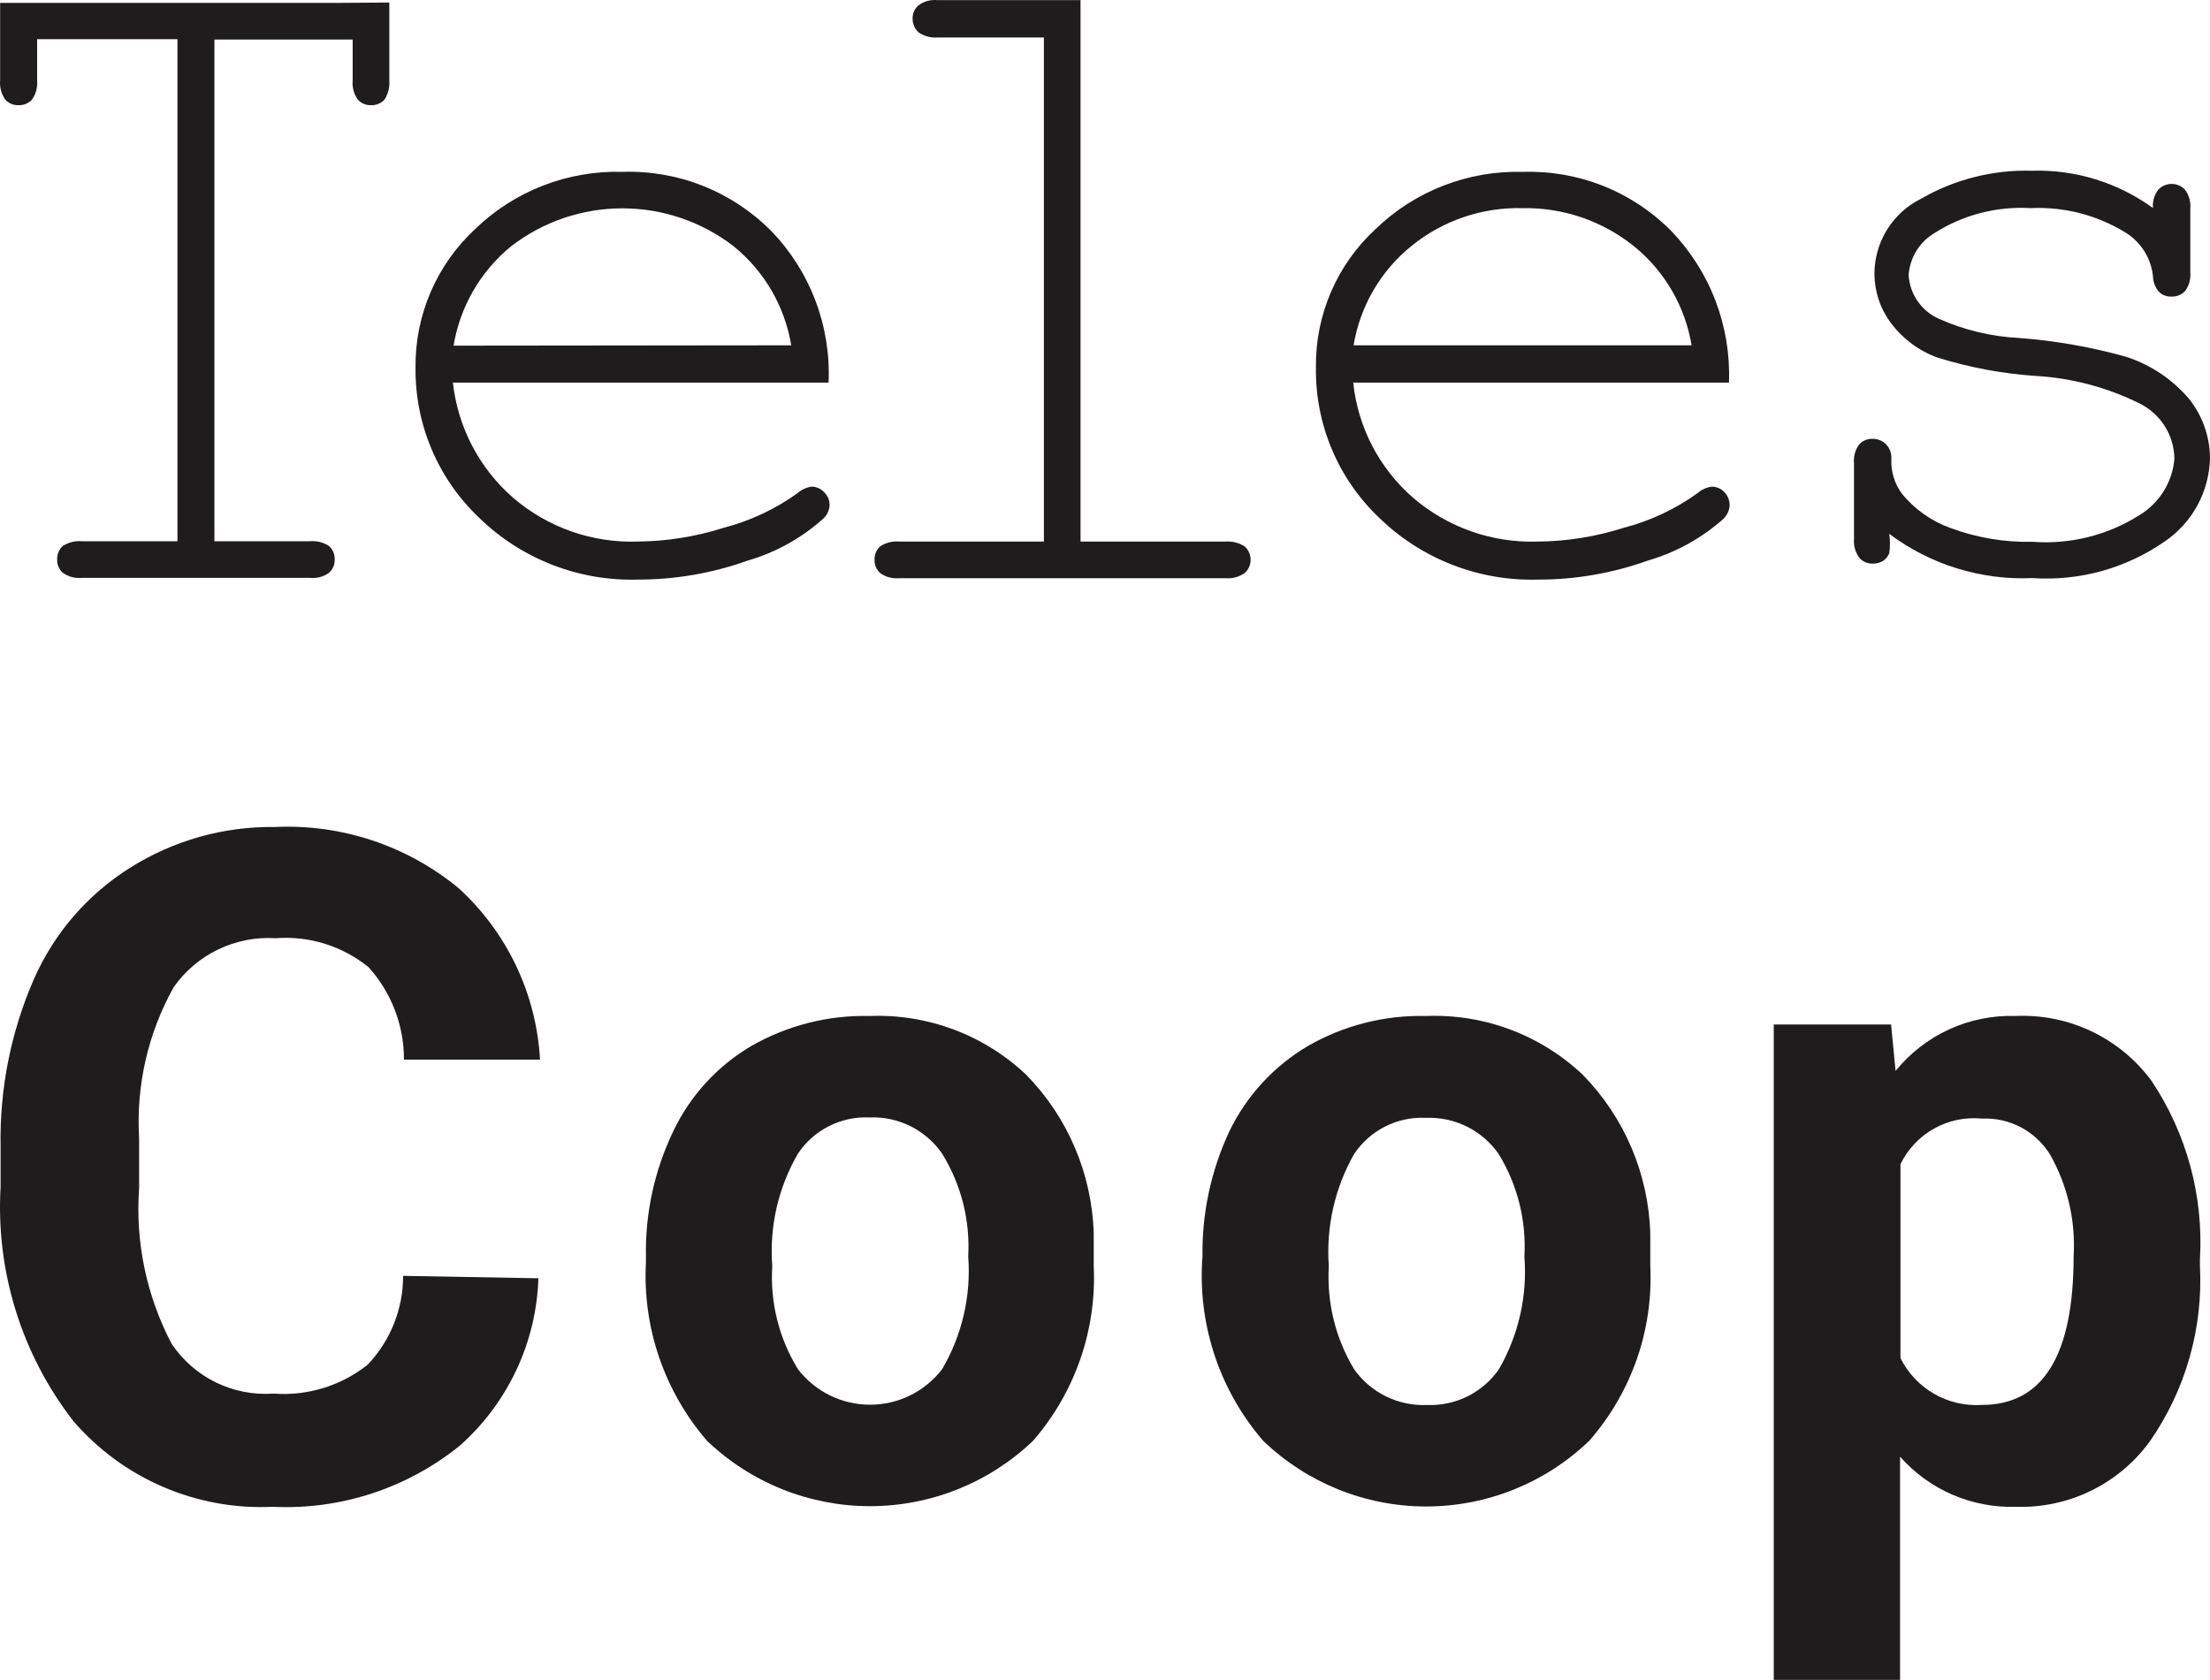
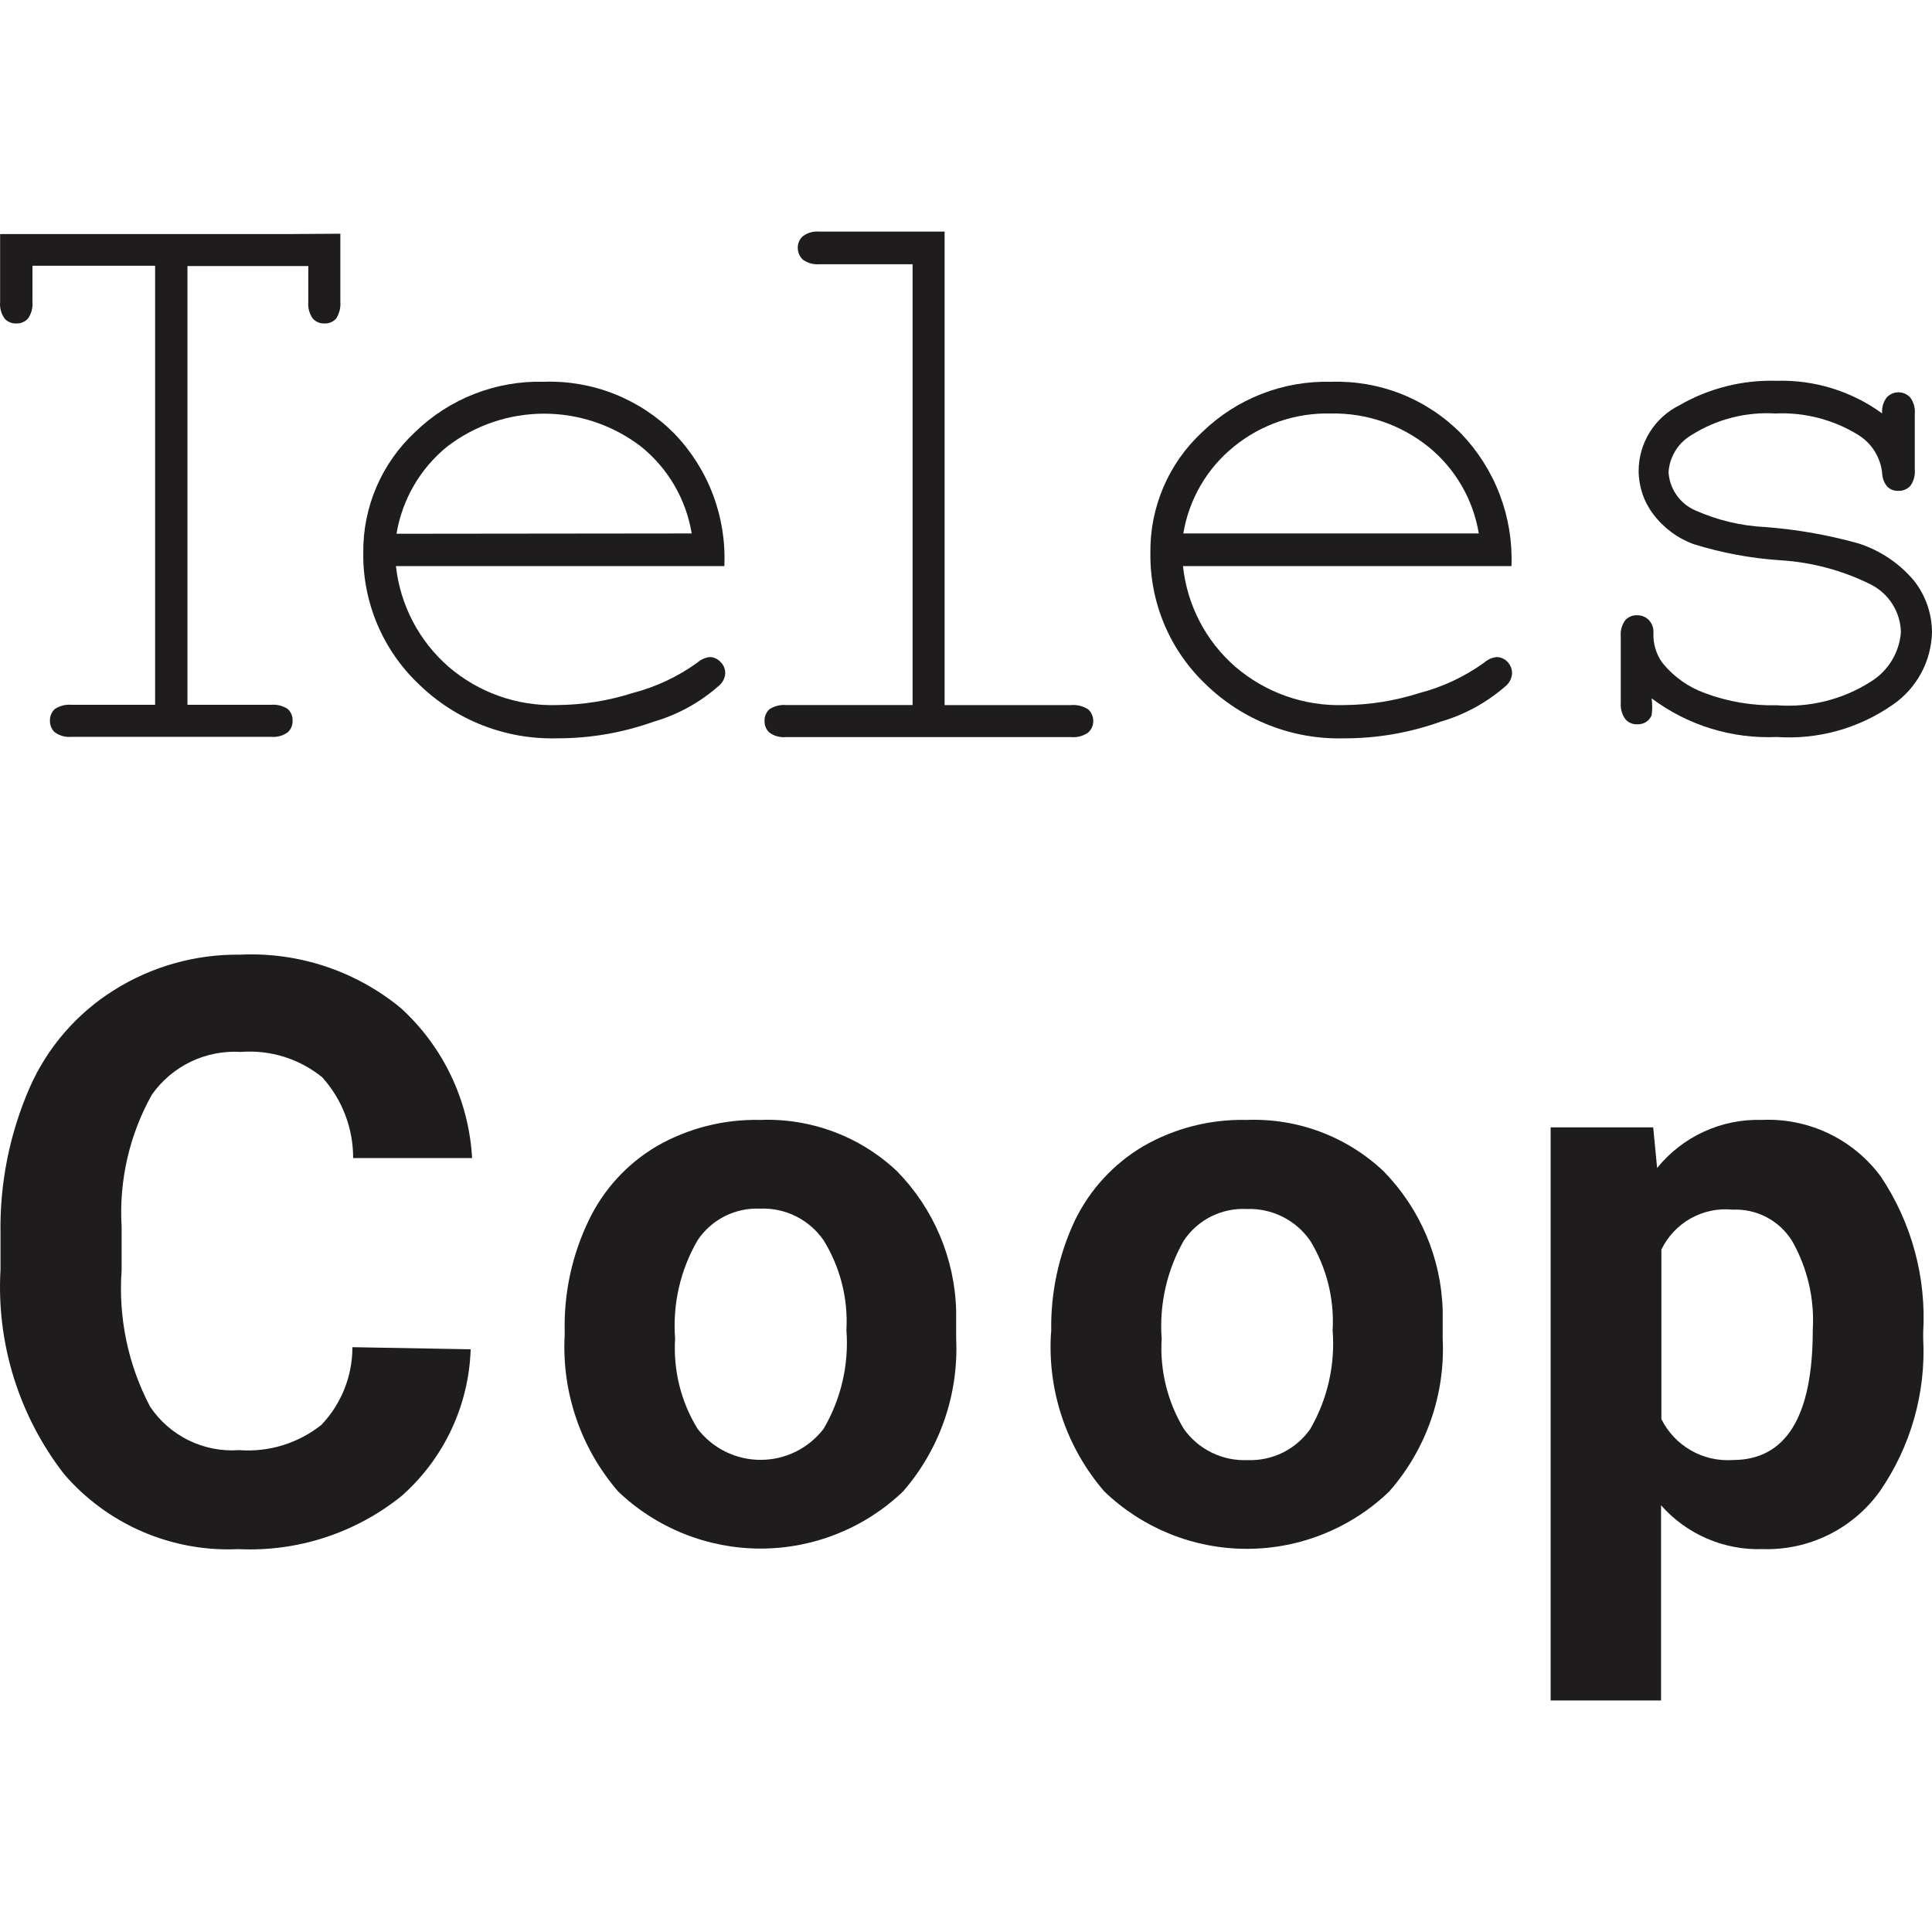
- <svg xmlns="http://www.w3.org/2000/svg" width="103.412" height="78.631" viewBox="0 0 103.412 78.631" fill="none" version="1.1" id="svg20">
+ <svg xmlns="http://www.w3.org/2000/svg" width="103.412" height="103.412" viewBox="0 0 103.412 103.412" fill="none" version="1.1" id="svg20">
  <defs id="defs24" />
-   <g id="g167" transform="matrix(1.178879,0,0,1.178879,-1.98286,-5.057333)">
-     <path d="m 23.052,55.043 c -0.04,1.262 -0.338,2.502 -0.875,3.645 -0.537,1.143 -1.301,2.164 -2.246,3.002 -2.093,1.692 -4.735,2.556 -7.423,2.426 -1.489,0.071 -2.975,-0.199 -4.345,-0.787 -1.37,-0.588 -2.589,-1.481 -3.563,-2.609 -2.058,-2.647 -3.087,-5.951 -2.895,-9.299 v -1.617 c -0.041,-2.285 0.411,-4.553 1.326,-6.647 0.802,-1.82 2.132,-3.358 3.817,-4.415 1.717,-1.082 3.711,-1.644 5.741,-1.617 2.648,-0.125 5.248,0.74 7.294,2.426 1.928,1.758 3.089,4.203 3.234,6.809 h -5.401 c 0.004,-1.356 -0.498,-2.665 -1.407,-3.671 -1.038,-0.84 -2.357,-1.251 -3.688,-1.148 -0.783,-0.049 -1.566,0.104 -2.274,0.443 -0.708,0.34 -1.317,0.855 -1.769,1.497 -1.022,1.827 -1.499,3.91 -1.374,6 v 1.973 c -0.156,2.145 0.292,4.291 1.293,6.194 0.44,0.656 1.046,1.184 1.756,1.531 0.71,0.346 1.499,0.499 2.287,0.442 1.346,0.102 2.68,-0.308 3.736,-1.148 0.905,-0.951 1.408,-2.213 1.407,-3.526 z" fill="#1e1c1c" id="path10" />
-     <path d="m 27.321,54.203 c -0.035,-1.728 0.336,-3.439 1.084,-4.997 0.669,-1.409 1.745,-2.586 3.089,-3.38 1.429,-0.822 3.057,-1.236 4.706,-1.197 1.138,-0.045 2.273,0.138 3.34,0.538 1.066,0.4 2.042,1.009 2.87,1.791 1.661,1.693 2.62,3.952 2.685,6.323 v 1.278 c 0.119,2.537 -0.744,5.022 -2.41,6.938 -1.742,1.665 -4.059,2.594 -6.469,2.594 -2.41,0 -4.727,-0.929 -6.469,-2.594 -1.697,-1.964 -2.567,-4.508 -2.426,-7.1 z m 5.014,0.356 c -0.09,1.436 0.265,2.865 1.018,4.092 0.337,0.439 0.771,0.795 1.267,1.04 0.496,0.245 1.042,0.372 1.596,0.372 0.553,0 1.1,-0.127 1.596,-0.372 0.496,-0.245 0.93,-0.601 1.266,-1.04 0.793,-1.353 1.154,-2.916 1.035,-4.48 0.08,-1.432 -0.281,-2.855 -1.035,-4.075 -0.319,-0.464 -0.75,-0.839 -1.254,-1.09 -0.503,-0.252 -1.062,-0.372 -1.624,-0.349 -0.559,-0.026 -1.114,0.092 -1.613,0.344 -0.499,0.252 -0.924,0.629 -1.234,1.095 -0.783,1.351 -1.138,2.907 -1.018,4.464 z" fill="#1e1c1c" id="path12" />
-     <path d="m 49.412,54.203 c -0.029,-1.725 0.336,-3.435 1.068,-4.997 0.68,-1.407 1.76,-2.583 3.105,-3.38 1.429,-0.824 3.057,-1.238 4.706,-1.197 1.138,-0.044 2.273,0.139 3.34,0.539 1.066,0.4 2.042,1.008 2.87,1.79 1.661,1.693 2.62,3.952 2.685,6.323 v 1.278 c 0.122,2.54 -0.748,5.028 -2.426,6.938 -1.738,1.672 -4.057,2.606 -6.469,2.606 -2.412,0 -4.73,-0.934 -6.469,-2.606 -1.697,-1.964 -2.566,-4.508 -2.426,-7.1 z m 5.014,0.356 c -0.087,1.434 0.263,2.86 1.002,4.092 0.325,0.461 0.761,0.833 1.266,1.081 0.506,0.249 1.066,0.366 1.629,0.342 0.555,0.022 1.106,-0.095 1.603,-0.341 0.497,-0.246 0.925,-0.612 1.244,-1.066 0.786,-1.355 1.141,-2.918 1.019,-4.48 0.083,-1.431 -0.272,-2.853 -1.019,-4.075 -0.32,-0.462 -0.752,-0.837 -1.255,-1.088 -0.503,-0.252 -1.062,-0.372 -1.624,-0.351 -0.561,-0.029 -1.12,0.088 -1.622,0.34 -0.502,0.252 -0.929,0.631 -1.241,1.099 -0.766,1.351 -1.115,2.898 -1.002,4.447 z" fill="#1e1c1c" id="path14" />
-     <path d="m 89.003,54.542 c 0.13,2.473 -0.564,4.918 -1.973,6.954 -0.604,0.84 -1.406,1.518 -2.333,1.974 -0.928,0.457 -1.954,0.678 -2.988,0.645 -0.867,0.029 -1.73,-0.135 -2.527,-0.479 -0.797,-0.344 -1.508,-0.86 -2.082,-1.511 v 8.863 h -5.013 v -26.021 h 4.657 l 0.178,1.844 c 0.571,-0.706 1.297,-1.27 2.122,-1.649 0.824,-0.379 1.725,-0.562 2.633,-0.534 1.042,-0.048 2.08,0.162 3.022,0.61 0.942,0.448 1.759,1.122 2.379,1.961 1.397,2.088 2.073,4.576 1.925,7.084 z m -5.014,-0.372 c 0.086,-1.41 -0.24,-2.815 -0.937,-4.043 -0.283,-0.457 -0.682,-0.829 -1.157,-1.08 -0.475,-0.25 -1.008,-0.369 -1.544,-0.344 -0.66,-0.066 -1.324,0.072 -1.903,0.396 -0.578,0.324 -1.043,0.818 -1.332,1.415 v 7.698 c 0.296,0.595 0.76,1.088 1.336,1.419 0.575,0.331 1.236,0.484 1.899,0.44 2.425,0 3.638,-1.973 3.638,-5.903 z" fill="#1e1c1c" id="path16" />
-   </g>
-   <g id="g174" transform="translate(-0.00390621,-0.4187014)">
-     <path d="M 38.775,18.328 H 21.196 c 0.23,2.084 1.234,4.007 2.814,5.385 1.614,1.391 3.692,2.124 5.822,2.054 1.373,-0.011 2.736,-0.229 4.043,-0.647 1.238,-0.322 2.406,-0.87 3.445,-1.617 0.19,-0.169 0.427,-0.277 0.679,-0.307 0.107,0.004 0.212,0.028 0.309,0.073 0.097,0.044 0.185,0.108 0.257,0.186 0.084,0.079 0.15,0.174 0.194,0.28 0.044,0.106 0.066,0.22 0.064,0.335 -0.007,0.128 -0.041,0.253 -0.1,0.367 -0.059,0.114 -0.14,0.215 -0.24,0.296 -1.007,0.893 -2.201,1.55 -3.493,1.925 -1.656,0.592 -3.401,0.893 -5.159,0.889 -1.365,0.038 -2.725,-0.199 -3.997,-0.696 -1.272,-0.497 -2.432,-1.245 -3.41,-2.199 -0.955,-0.904 -1.712,-1.996 -2.224,-3.206 -0.512,-1.211 -0.768,-2.514 -0.752,-3.829 -0.013,-1.213 0.228,-2.414 0.707,-3.529 0.479,-1.114 1.186,-2.116 2.075,-2.941 0.911,-0.884 1.99,-1.577 3.174,-2.038 1.183,-0.461 2.446,-0.681 3.716,-0.647 1.29,-0.043 2.574,0.18 3.774,0.656 1.199,0.476 2.288,1.194 3.197,2.11 0.906,0.939 1.612,2.053 2.073,3.273 0.462,1.221 0.67,2.523 0.611,3.826 z m -1.747,-1.747 c -0.301,-1.826 -1.262,-3.477 -2.701,-4.641 -1.49,-1.147 -3.319,-1.77 -5.2,-1.77 -1.881,0 -3.709,0.622 -5.199,1.77 -1.437,1.172 -2.397,2.828 -2.701,4.658 z" fill="#1e1c1c" id="path2" />
-     <path d="M 50.565,0.425 V 25.768 h 6.776 c 0.319,-0.026 0.637,0.054 0.905,0.227 0.089,0.079 0.159,0.176 0.206,0.285 0.048,0.109 0.071,0.227 0.069,0.345 0.001,0.116 -0.023,0.231 -0.07,0.337 -0.048,0.106 -0.117,0.201 -0.205,0.277 -0.263,0.187 -0.584,0.273 -0.905,0.242 H 42.075 c -0.316,0.031 -0.633,-0.055 -0.889,-0.242 -0.085,-0.077 -0.152,-0.173 -0.197,-0.279 -0.045,-0.106 -0.066,-0.221 -0.062,-0.336 -0.005,-0.118 0.015,-0.235 0.06,-0.344 0.045,-0.109 0.113,-0.207 0.199,-0.287 0.263,-0.173 0.576,-0.253 0.889,-0.227 h 6.776 V 2.172 H 43.87 C 43.554,2.197 43.24,2.112 42.981,1.929 42.892,1.847 42.822,1.746 42.775,1.635 42.728,1.524 42.704,1.404 42.706,1.283 42.705,1.166 42.729,1.051 42.776,0.945 42.824,0.839 42.893,0.745 42.981,0.668 43.236,0.479 43.554,0.393 43.87,0.425 Z" fill="#1e1c1c" id="path4" />
-     <path d="M 80.904,18.328 H 63.325 c 0.217,2.084 1.217,4.009 2.798,5.386 1.615,1.389 3.693,2.122 5.822,2.054 1.373,-0.01 2.736,-0.228 4.043,-0.647 1.238,-0.322 2.406,-0.87 3.445,-1.617 0.19,-0.169 0.427,-0.277 0.679,-0.307 0.11,0.002 0.218,0.025 0.318,0.07 0.1,0.044 0.19,0.109 0.265,0.189 0.158,0.165 0.245,0.386 0.243,0.615 -0.007,0.127 -0.039,0.25 -0.095,0.364 -0.056,0.114 -0.133,0.216 -0.228,0.299 -1.014,0.892 -2.212,1.549 -3.51,1.925 -1.655,0.593 -3.401,0.894 -5.159,0.889 -1.365,0.037 -2.724,-0.2 -3.997,-0.698 -1.272,-0.497 -2.432,-1.244 -3.41,-2.197 -0.953,-0.905 -1.707,-1.997 -2.216,-3.208 -0.509,-1.211 -0.762,-2.514 -0.743,-3.827 -0.016,-1.213 0.224,-2.416 0.703,-3.53 0.479,-1.115 1.187,-2.116 2.079,-2.939 0.911,-0.884 1.99,-1.577 3.174,-2.038 1.183,-0.461 2.446,-0.681 3.716,-0.647 1.287,-0.043 2.569,0.181 3.766,0.656 1.197,0.476 2.282,1.194 3.188,2.109 0.904,0.941 1.61,2.055 2.074,3.275 0.464,1.22 0.677,2.521 0.627,3.825 z M 79.158,16.581 C 78.856,14.756 77.895,13.104 76.457,11.94 c -1.474,-1.184 -3.317,-1.813 -5.207,-1.779 -1.885,-0.049 -3.726,0.576 -5.191,1.763 -1.447,1.166 -2.414,2.824 -2.717,4.658 z" fill="#1e1c1c" id="path6" />
-     <path d="m 100.747,10.161 c -0.029,-0.306 0.058,-0.612 0.243,-0.857 0.08,-0.087 0.178,-0.157 0.286,-0.205 0.109,-0.048 0.226,-0.072 0.345,-0.072 0.118,0 0.235,0.025 0.344,0.072 0.109,0.048 0.206,0.117 0.286,0.205 0.188,0.257 0.274,0.573 0.243,0.889 v 2.959 c 0.031,0.316 -0.055,0.633 -0.243,0.889 -0.082,0.088 -0.183,0.156 -0.294,0.201 -0.112,0.045 -0.232,0.064 -0.352,0.058 -0.108,0.005 -0.215,-0.013 -0.315,-0.052 -0.101,-0.039 -0.192,-0.098 -0.268,-0.174 -0.172,-0.204 -0.269,-0.461 -0.275,-0.728 -0.043,-0.415 -0.181,-0.814 -0.402,-1.167 -0.222,-0.353 -0.521,-0.651 -0.875,-0.871 -1.333,-0.822 -2.883,-1.222 -4.447,-1.148 -1.584,-0.094 -3.157,0.314 -4.496,1.164 -0.347,0.206 -0.639,0.493 -0.85,0.837 -0.211,0.344 -0.336,0.734 -0.363,1.136 0.026,0.442 0.175,0.868 0.429,1.23 0.254,0.363 0.604,0.648 1.01,0.823 1.18,0.524 2.446,0.826 3.736,0.889 1.685,0.127 3.353,0.419 4.981,0.873 1.159,0.37 2.19,1.059 2.976,1.989 0.623,0.788 0.964,1.761 0.97,2.765 -0.018,0.771 -0.219,1.527 -0.588,2.205 -0.368,0.678 -0.893,1.258 -1.531,1.692 -1.81,1.258 -3.994,1.863 -6.194,1.714 -2.404,0.104 -4.77,-0.627 -6.695,-2.07 0.043,0.3 0.043,0.605 0,0.906 -0.058,0.146 -0.16,0.27 -0.291,0.356 -0.145,0.091 -0.314,0.137 -0.485,0.129 -0.115,0.004 -0.23,-0.017 -0.336,-0.062 -0.106,-0.045 -0.201,-0.112 -0.279,-0.197 -0.193,-0.254 -0.285,-0.571 -0.259,-0.889 v -3.542 c -0.031,-0.316 0.055,-0.633 0.243,-0.889 0.08,-0.086 0.178,-0.154 0.287,-0.199 0.109,-0.045 0.226,-0.065 0.344,-0.06 0.117,-0.002 0.234,0.019 0.342,0.064 0.108,0.044 0.207,0.111 0.289,0.195 0.084,0.091 0.149,0.198 0.191,0.315 0.042,0.117 0.059,0.241 0.052,0.364 -0.028,0.579 0.144,1.149 0.485,1.617 0.598,0.738 1.387,1.297 2.28,1.617 1.23,0.458 2.537,0.677 3.849,0.647 1.763,0.131 3.522,-0.311 5.014,-1.261 0.458,-0.281 0.843,-0.666 1.124,-1.124 0.281,-0.458 0.45,-0.976 0.493,-1.512 -0.008,-0.536 -0.164,-1.058 -0.449,-1.512 -0.285,-0.453 -0.689,-0.82 -1.168,-1.06 -1.514,-0.754 -3.164,-1.194 -4.852,-1.294 -1.565,-0.105 -3.111,-0.393 -4.609,-0.857 -0.87,-0.314 -1.629,-0.877 -2.183,-1.617 -0.502,-0.667 -0.774,-1.478 -0.776,-2.313 0.002,-0.73 0.207,-1.445 0.593,-2.065 0.386,-0.62 0.936,-1.12 1.59,-1.444 1.576,-0.909 3.373,-1.363 5.191,-1.31 2.028,-0.061 4.019,0.553 5.66,1.747 z" fill="#1e1c1c" id="path8" />
-     <path d="M 15.6,0.555 H 0.01 V 4.177 C -0.021,4.498 0.065,4.82 0.253,5.083 0.33,5.168 0.425,5.235 0.531,5.28 0.637,5.325 0.752,5.346 0.867,5.341 0.985,5.347 1.102,5.327 1.211,5.282 1.32,5.237 1.418,5.169 1.498,5.083 1.685,4.82 1.771,4.498 1.741,4.177 V 2.253 h 6.566 v 23.499 h -4.48 c -0.313,-0.026 -0.627,0.054 -0.89,0.226 -0.086,0.08 -0.154,0.178 -0.199,0.287 -0.045,0.109 -0.065,0.226 -0.06,0.344 -0.004,0.115 0.017,0.23 0.062,0.336 0.045,0.106 0.112,0.201 0.197,0.279 0.257,0.187 0.573,0.274 0.89,0.243 H 14.517 c 0.316,0.031 0.633,-0.055 0.889,-0.243 0.085,-0.077 0.152,-0.173 0.197,-0.279 0.045,-0.106 0.066,-0.221 0.062,-0.336 0.005,-0.118 -0.015,-0.235 -0.06,-0.344 -0.045,-0.109 -0.113,-0.207 -0.199,-0.287 -0.263,-0.173 -0.576,-0.252 -0.889,-0.226 H 10.037 V 2.269 h 6.469 v 1.908 c -0.031,0.321 0.056,0.643 0.243,0.906 0.077,0.085 0.173,0.152 0.279,0.197 0.106,0.045 0.221,0.066 0.336,0.062 0.118,0.005 0.235,-0.015 0.344,-0.06 0.109,-0.045 0.207,-0.113 0.287,-0.199 0.173,-0.269 0.252,-0.587 0.226,-0.906 v -3.639 z" fill="#1e1c1c" id="path18" />
+   <g id="g217" transform="translate(0,12.39065)">
+     <g id="g167" transform="matrix(1.178879,0,0,1.178879,-1.98286,-5.057333)">
+       <path d="m 23.052,55.043 c -0.04,1.262 -0.338,2.502 -0.875,3.645 -0.537,1.143 -1.301,2.164 -2.246,3.002 -2.093,1.692 -4.735,2.556 -7.423,2.426 -1.489,0.071 -2.975,-0.199 -4.345,-0.787 -1.37,-0.588 -2.589,-1.481 -3.563,-2.609 -2.058,-2.647 -3.087,-5.951 -2.895,-9.299 v -1.617 c -0.041,-2.285 0.411,-4.553 1.326,-6.647 0.802,-1.82 2.132,-3.358 3.817,-4.415 1.717,-1.082 3.711,-1.644 5.741,-1.617 2.648,-0.125 5.248,0.74 7.294,2.426 1.928,1.758 3.089,4.203 3.234,6.809 h -5.401 c 0.004,-1.356 -0.498,-2.665 -1.407,-3.671 -1.038,-0.84 -2.357,-1.251 -3.688,-1.148 -0.783,-0.049 -1.566,0.104 -2.274,0.443 -0.708,0.34 -1.317,0.855 -1.769,1.497 -1.022,1.827 -1.499,3.91 -1.374,6 v 1.973 c -0.156,2.145 0.292,4.291 1.293,6.194 0.44,0.656 1.046,1.184 1.756,1.531 0.71,0.346 1.499,0.499 2.287,0.442 1.346,0.102 2.68,-0.308 3.736,-1.148 0.905,-0.951 1.408,-2.213 1.407,-3.526 z" fill="#1e1c1c" id="path10" />
+       <path d="m 27.321,54.203 c -0.035,-1.728 0.336,-3.439 1.084,-4.997 0.669,-1.409 1.745,-2.586 3.089,-3.38 1.429,-0.822 3.057,-1.236 4.706,-1.197 1.138,-0.045 2.273,0.138 3.34,0.538 1.066,0.4 2.042,1.009 2.87,1.791 1.661,1.693 2.62,3.952 2.685,6.323 v 1.278 c 0.119,2.537 -0.744,5.022 -2.41,6.938 -1.742,1.665 -4.059,2.594 -6.469,2.594 -2.41,0 -4.727,-0.929 -6.469,-2.594 -1.697,-1.964 -2.567,-4.508 -2.426,-7.1 z m 5.014,0.356 c -0.09,1.436 0.265,2.865 1.018,4.092 0.337,0.439 0.771,0.795 1.267,1.04 0.496,0.245 1.042,0.372 1.596,0.372 0.553,0 1.1,-0.127 1.596,-0.372 0.496,-0.245 0.93,-0.601 1.266,-1.04 0.793,-1.353 1.154,-2.916 1.035,-4.48 0.08,-1.432 -0.281,-2.855 -1.035,-4.075 -0.319,-0.464 -0.75,-0.839 -1.254,-1.09 -0.503,-0.252 -1.062,-0.372 -1.624,-0.349 -0.559,-0.026 -1.114,0.092 -1.613,0.344 -0.499,0.252 -0.924,0.629 -1.234,1.095 -0.783,1.351 -1.138,2.907 -1.018,4.464 z" fill="#1e1c1c" id="path12" />
+       <path d="m 49.412,54.203 c -0.029,-1.725 0.336,-3.435 1.068,-4.997 0.68,-1.407 1.76,-2.583 3.105,-3.38 1.429,-0.824 3.057,-1.238 4.706,-1.197 1.138,-0.044 2.273,0.139 3.34,0.539 1.066,0.4 2.042,1.008 2.87,1.79 1.661,1.693 2.62,3.952 2.685,6.323 v 1.278 c 0.122,2.54 -0.748,5.028 -2.426,6.938 -1.738,1.672 -4.057,2.606 -6.469,2.606 -2.412,0 -4.73,-0.934 -6.469,-2.606 -1.697,-1.964 -2.566,-4.508 -2.426,-7.1 z m 5.014,0.356 c -0.087,1.434 0.263,2.86 1.002,4.092 0.325,0.461 0.761,0.833 1.266,1.081 0.506,0.249 1.066,0.366 1.629,0.342 0.555,0.022 1.106,-0.095 1.603,-0.341 0.497,-0.246 0.925,-0.612 1.244,-1.066 0.786,-1.355 1.141,-2.918 1.019,-4.48 0.083,-1.431 -0.272,-2.853 -1.019,-4.075 -0.32,-0.462 -0.752,-0.837 -1.255,-1.088 -0.503,-0.252 -1.062,-0.372 -1.624,-0.351 -0.561,-0.029 -1.12,0.088 -1.622,0.34 -0.502,0.252 -0.929,0.631 -1.241,1.099 -0.766,1.351 -1.115,2.898 -1.002,4.447 z" fill="#1e1c1c" id="path14" />
+       <path d="m 89.003,54.542 c 0.13,2.473 -0.564,4.918 -1.973,6.954 -0.604,0.84 -1.406,1.518 -2.333,1.974 -0.928,0.457 -1.954,0.678 -2.988,0.645 -0.867,0.029 -1.73,-0.135 -2.527,-0.479 -0.797,-0.344 -1.508,-0.86 -2.082,-1.511 v 8.863 h -5.013 v -26.021 h 4.657 l 0.178,1.844 c 0.571,-0.706 1.297,-1.27 2.122,-1.649 0.824,-0.379 1.725,-0.562 2.633,-0.534 1.042,-0.048 2.08,0.162 3.022,0.61 0.942,0.448 1.759,1.122 2.379,1.961 1.397,2.088 2.073,4.576 1.925,7.084 z m -5.014,-0.372 c 0.086,-1.41 -0.24,-2.815 -0.937,-4.043 -0.283,-0.457 -0.682,-0.829 -1.157,-1.08 -0.475,-0.25 -1.008,-0.369 -1.544,-0.344 -0.66,-0.066 -1.324,0.072 -1.903,0.396 -0.578,0.324 -1.043,0.818 -1.332,1.415 v 7.698 c 0.296,0.595 0.76,1.088 1.336,1.419 0.575,0.331 1.236,0.484 1.899,0.44 2.425,0 3.638,-1.973 3.638,-5.903 z" fill="#1e1c1c" id="path16" />
+     </g>
+     <g id="g174" transform="translate(-0.00390621,-0.4187014)">
+       <path d="M 38.775,18.328 H 21.196 c 0.23,2.084 1.234,4.007 2.814,5.385 1.614,1.391 3.692,2.124 5.822,2.054 1.373,-0.011 2.736,-0.229 4.043,-0.647 1.238,-0.322 2.406,-0.87 3.445,-1.617 0.19,-0.169 0.427,-0.277 0.679,-0.307 0.107,0.004 0.212,0.028 0.309,0.073 0.097,0.044 0.185,0.108 0.257,0.186 0.084,0.079 0.15,0.174 0.194,0.28 0.044,0.106 0.066,0.22 0.064,0.335 -0.007,0.128 -0.041,0.253 -0.1,0.367 -0.059,0.114 -0.14,0.215 -0.24,0.296 -1.007,0.893 -2.201,1.55 -3.493,1.925 -1.656,0.592 -3.401,0.893 -5.159,0.889 -1.365,0.038 -2.725,-0.199 -3.997,-0.696 -1.272,-0.497 -2.432,-1.245 -3.41,-2.199 -0.955,-0.904 -1.712,-1.996 -2.224,-3.206 -0.512,-1.211 -0.768,-2.514 -0.752,-3.829 -0.013,-1.213 0.228,-2.414 0.707,-3.529 0.479,-1.114 1.186,-2.116 2.075,-2.941 0.911,-0.884 1.99,-1.577 3.174,-2.038 1.183,-0.461 2.446,-0.681 3.716,-0.647 1.29,-0.043 2.574,0.18 3.774,0.656 1.199,0.476 2.288,1.194 3.197,2.11 0.906,0.939 1.612,2.053 2.073,3.273 0.462,1.221 0.67,2.523 0.611,3.826 z m -1.747,-1.747 c -0.301,-1.826 -1.262,-3.477 -2.701,-4.641 -1.49,-1.147 -3.319,-1.77 -5.2,-1.77 -1.881,0 -3.709,0.622 -5.199,1.77 -1.437,1.172 -2.397,2.828 -2.701,4.658 z" fill="#1e1c1c" id="path2" />
+       <path d="M 50.565,0.425 V 25.768 h 6.776 c 0.319,-0.026 0.637,0.054 0.905,0.227 0.089,0.079 0.159,0.176 0.206,0.285 0.048,0.109 0.071,0.227 0.069,0.345 0.001,0.116 -0.023,0.231 -0.07,0.337 -0.048,0.106 -0.117,0.201 -0.205,0.277 -0.263,0.187 -0.584,0.273 -0.905,0.242 H 42.075 c -0.316,0.031 -0.633,-0.055 -0.889,-0.242 -0.085,-0.077 -0.152,-0.173 -0.197,-0.279 -0.045,-0.106 -0.066,-0.221 -0.062,-0.336 -0.005,-0.118 0.015,-0.235 0.06,-0.344 0.045,-0.109 0.113,-0.207 0.199,-0.287 0.263,-0.173 0.576,-0.253 0.889,-0.227 h 6.776 V 2.172 H 43.87 C 43.554,2.197 43.24,2.112 42.981,1.929 42.892,1.847 42.822,1.746 42.775,1.635 42.728,1.524 42.704,1.404 42.706,1.283 42.705,1.166 42.729,1.051 42.776,0.945 42.824,0.839 42.893,0.745 42.981,0.668 43.236,0.479 43.554,0.393 43.87,0.425 Z" fill="#1e1c1c" id="path4" />
+       <path d="M 80.904,18.328 H 63.325 c 0.217,2.084 1.217,4.009 2.798,5.386 1.615,1.389 3.693,2.122 5.822,2.054 1.373,-0.01 2.736,-0.228 4.043,-0.647 1.238,-0.322 2.406,-0.87 3.445,-1.617 0.19,-0.169 0.427,-0.277 0.679,-0.307 0.11,0.002 0.218,0.025 0.318,0.07 0.1,0.044 0.19,0.109 0.265,0.189 0.158,0.165 0.245,0.386 0.243,0.615 -0.007,0.127 -0.039,0.25 -0.095,0.364 -0.056,0.114 -0.133,0.216 -0.228,0.299 -1.014,0.892 -2.212,1.549 -3.51,1.925 -1.655,0.593 -3.401,0.894 -5.159,0.889 -1.365,0.037 -2.724,-0.2 -3.997,-0.698 -1.272,-0.497 -2.432,-1.244 -3.41,-2.197 -0.953,-0.905 -1.707,-1.997 -2.216,-3.208 -0.509,-1.211 -0.762,-2.514 -0.743,-3.827 -0.016,-1.213 0.224,-2.416 0.703,-3.53 0.479,-1.115 1.187,-2.116 2.079,-2.939 0.911,-0.884 1.99,-1.577 3.174,-2.038 1.183,-0.461 2.446,-0.681 3.716,-0.647 1.287,-0.043 2.569,0.181 3.766,0.656 1.197,0.476 2.282,1.194 3.188,2.109 0.904,0.941 1.61,2.055 2.074,3.275 0.464,1.22 0.677,2.521 0.627,3.825 z M 79.158,16.581 C 78.856,14.756 77.895,13.104 76.457,11.94 c -1.474,-1.184 -3.317,-1.813 -5.207,-1.779 -1.885,-0.049 -3.726,0.576 -5.191,1.763 -1.447,1.166 -2.414,2.824 -2.717,4.658 z" fill="#1e1c1c" id="path6" />
+       <path d="m 100.747,10.161 c -0.029,-0.306 0.058,-0.612 0.243,-0.857 0.08,-0.087 0.178,-0.157 0.286,-0.205 0.109,-0.048 0.226,-0.072 0.345,-0.072 0.118,0 0.235,0.025 0.344,0.072 0.109,0.048 0.206,0.117 0.286,0.205 0.188,0.257 0.274,0.573 0.243,0.889 v 2.959 c 0.031,0.316 -0.055,0.633 -0.243,0.889 -0.082,0.088 -0.183,0.156 -0.294,0.201 -0.112,0.045 -0.232,0.064 -0.352,0.058 -0.108,0.005 -0.215,-0.013 -0.315,-0.052 -0.101,-0.039 -0.192,-0.098 -0.268,-0.174 -0.172,-0.204 -0.269,-0.461 -0.275,-0.728 -0.043,-0.415 -0.181,-0.814 -0.402,-1.167 -0.222,-0.353 -0.521,-0.651 -0.875,-0.871 -1.333,-0.822 -2.883,-1.222 -4.447,-1.148 -1.584,-0.094 -3.157,0.314 -4.496,1.164 -0.347,0.206 -0.639,0.493 -0.85,0.837 -0.211,0.344 -0.336,0.734 -0.363,1.136 0.026,0.442 0.175,0.868 0.429,1.23 0.254,0.363 0.604,0.648 1.01,0.823 1.18,0.524 2.446,0.826 3.736,0.889 1.685,0.127 3.353,0.419 4.981,0.873 1.159,0.37 2.19,1.059 2.976,1.989 0.623,0.788 0.964,1.761 0.97,2.765 -0.018,0.771 -0.219,1.527 -0.588,2.205 -0.368,0.678 -0.893,1.258 -1.531,1.692 -1.81,1.258 -3.994,1.863 -6.194,1.714 -2.404,0.104 -4.77,-0.627 -6.695,-2.07 0.043,0.3 0.043,0.605 0,0.906 -0.058,0.146 -0.16,0.27 -0.291,0.356 -0.145,0.091 -0.314,0.137 -0.485,0.129 -0.115,0.004 -0.23,-0.017 -0.336,-0.062 -0.106,-0.045 -0.201,-0.112 -0.279,-0.197 -0.193,-0.254 -0.285,-0.571 -0.259,-0.889 v -3.542 c -0.031,-0.316 0.055,-0.633 0.243,-0.889 0.08,-0.086 0.178,-0.154 0.287,-0.199 0.109,-0.045 0.226,-0.065 0.344,-0.06 0.117,-0.002 0.234,0.019 0.342,0.064 0.108,0.044 0.207,0.111 0.289,0.195 0.084,0.091 0.149,0.198 0.191,0.315 0.042,0.117 0.059,0.241 0.052,0.364 -0.028,0.579 0.144,1.149 0.485,1.617 0.598,0.738 1.387,1.297 2.28,1.617 1.23,0.458 2.537,0.677 3.849,0.647 1.763,0.131 3.522,-0.311 5.014,-1.261 0.458,-0.281 0.843,-0.666 1.124,-1.124 0.281,-0.458 0.45,-0.976 0.493,-1.512 -0.008,-0.536 -0.164,-1.058 -0.449,-1.512 -0.285,-0.453 -0.689,-0.82 -1.168,-1.06 -1.514,-0.754 -3.164,-1.194 -4.852,-1.294 -1.565,-0.105 -3.111,-0.393 -4.609,-0.857 -0.87,-0.314 -1.629,-0.877 -2.183,-1.617 -0.502,-0.667 -0.774,-1.478 -0.776,-2.313 0.002,-0.73 0.207,-1.445 0.593,-2.065 0.386,-0.62 0.936,-1.12 1.59,-1.444 1.576,-0.909 3.373,-1.363 5.191,-1.31 2.028,-0.061 4.019,0.553 5.66,1.747 z" fill="#1e1c1c" id="path8" />
+       <path d="M 15.6,0.555 H 0.01 V 4.177 C -0.021,4.498 0.065,4.82 0.253,5.083 0.33,5.168 0.425,5.235 0.531,5.28 0.637,5.325 0.752,5.346 0.867,5.341 0.985,5.347 1.102,5.327 1.211,5.282 1.32,5.237 1.418,5.169 1.498,5.083 1.685,4.82 1.771,4.498 1.741,4.177 V 2.253 h 6.566 v 23.499 h -4.48 c -0.313,-0.026 -0.627,0.054 -0.89,0.226 -0.086,0.08 -0.154,0.178 -0.199,0.287 -0.045,0.109 -0.065,0.226 -0.06,0.344 -0.004,0.115 0.017,0.23 0.062,0.336 0.045,0.106 0.112,0.201 0.197,0.279 0.257,0.187 0.573,0.274 0.89,0.243 H 14.517 c 0.316,0.031 0.633,-0.055 0.889,-0.243 0.085,-0.077 0.152,-0.173 0.197,-0.279 0.045,-0.106 0.066,-0.221 0.062,-0.336 0.005,-0.118 -0.015,-0.235 -0.06,-0.344 -0.045,-0.109 -0.113,-0.207 -0.199,-0.287 -0.263,-0.173 -0.576,-0.252 -0.889,-0.226 H 10.037 V 2.269 h 6.469 v 1.908 c -0.031,0.321 0.056,0.643 0.243,0.906 0.077,0.085 0.173,0.152 0.279,0.197 0.106,0.045 0.221,0.066 0.336,0.062 0.118,0.005 0.235,-0.015 0.344,-0.06 0.109,-0.045 0.207,-0.113 0.287,-0.199 0.173,-0.269 0.252,-0.587 0.226,-0.906 v -3.639 z" fill="#1e1c1c" id="path18" />
+     </g>
  </g>
</svg>
